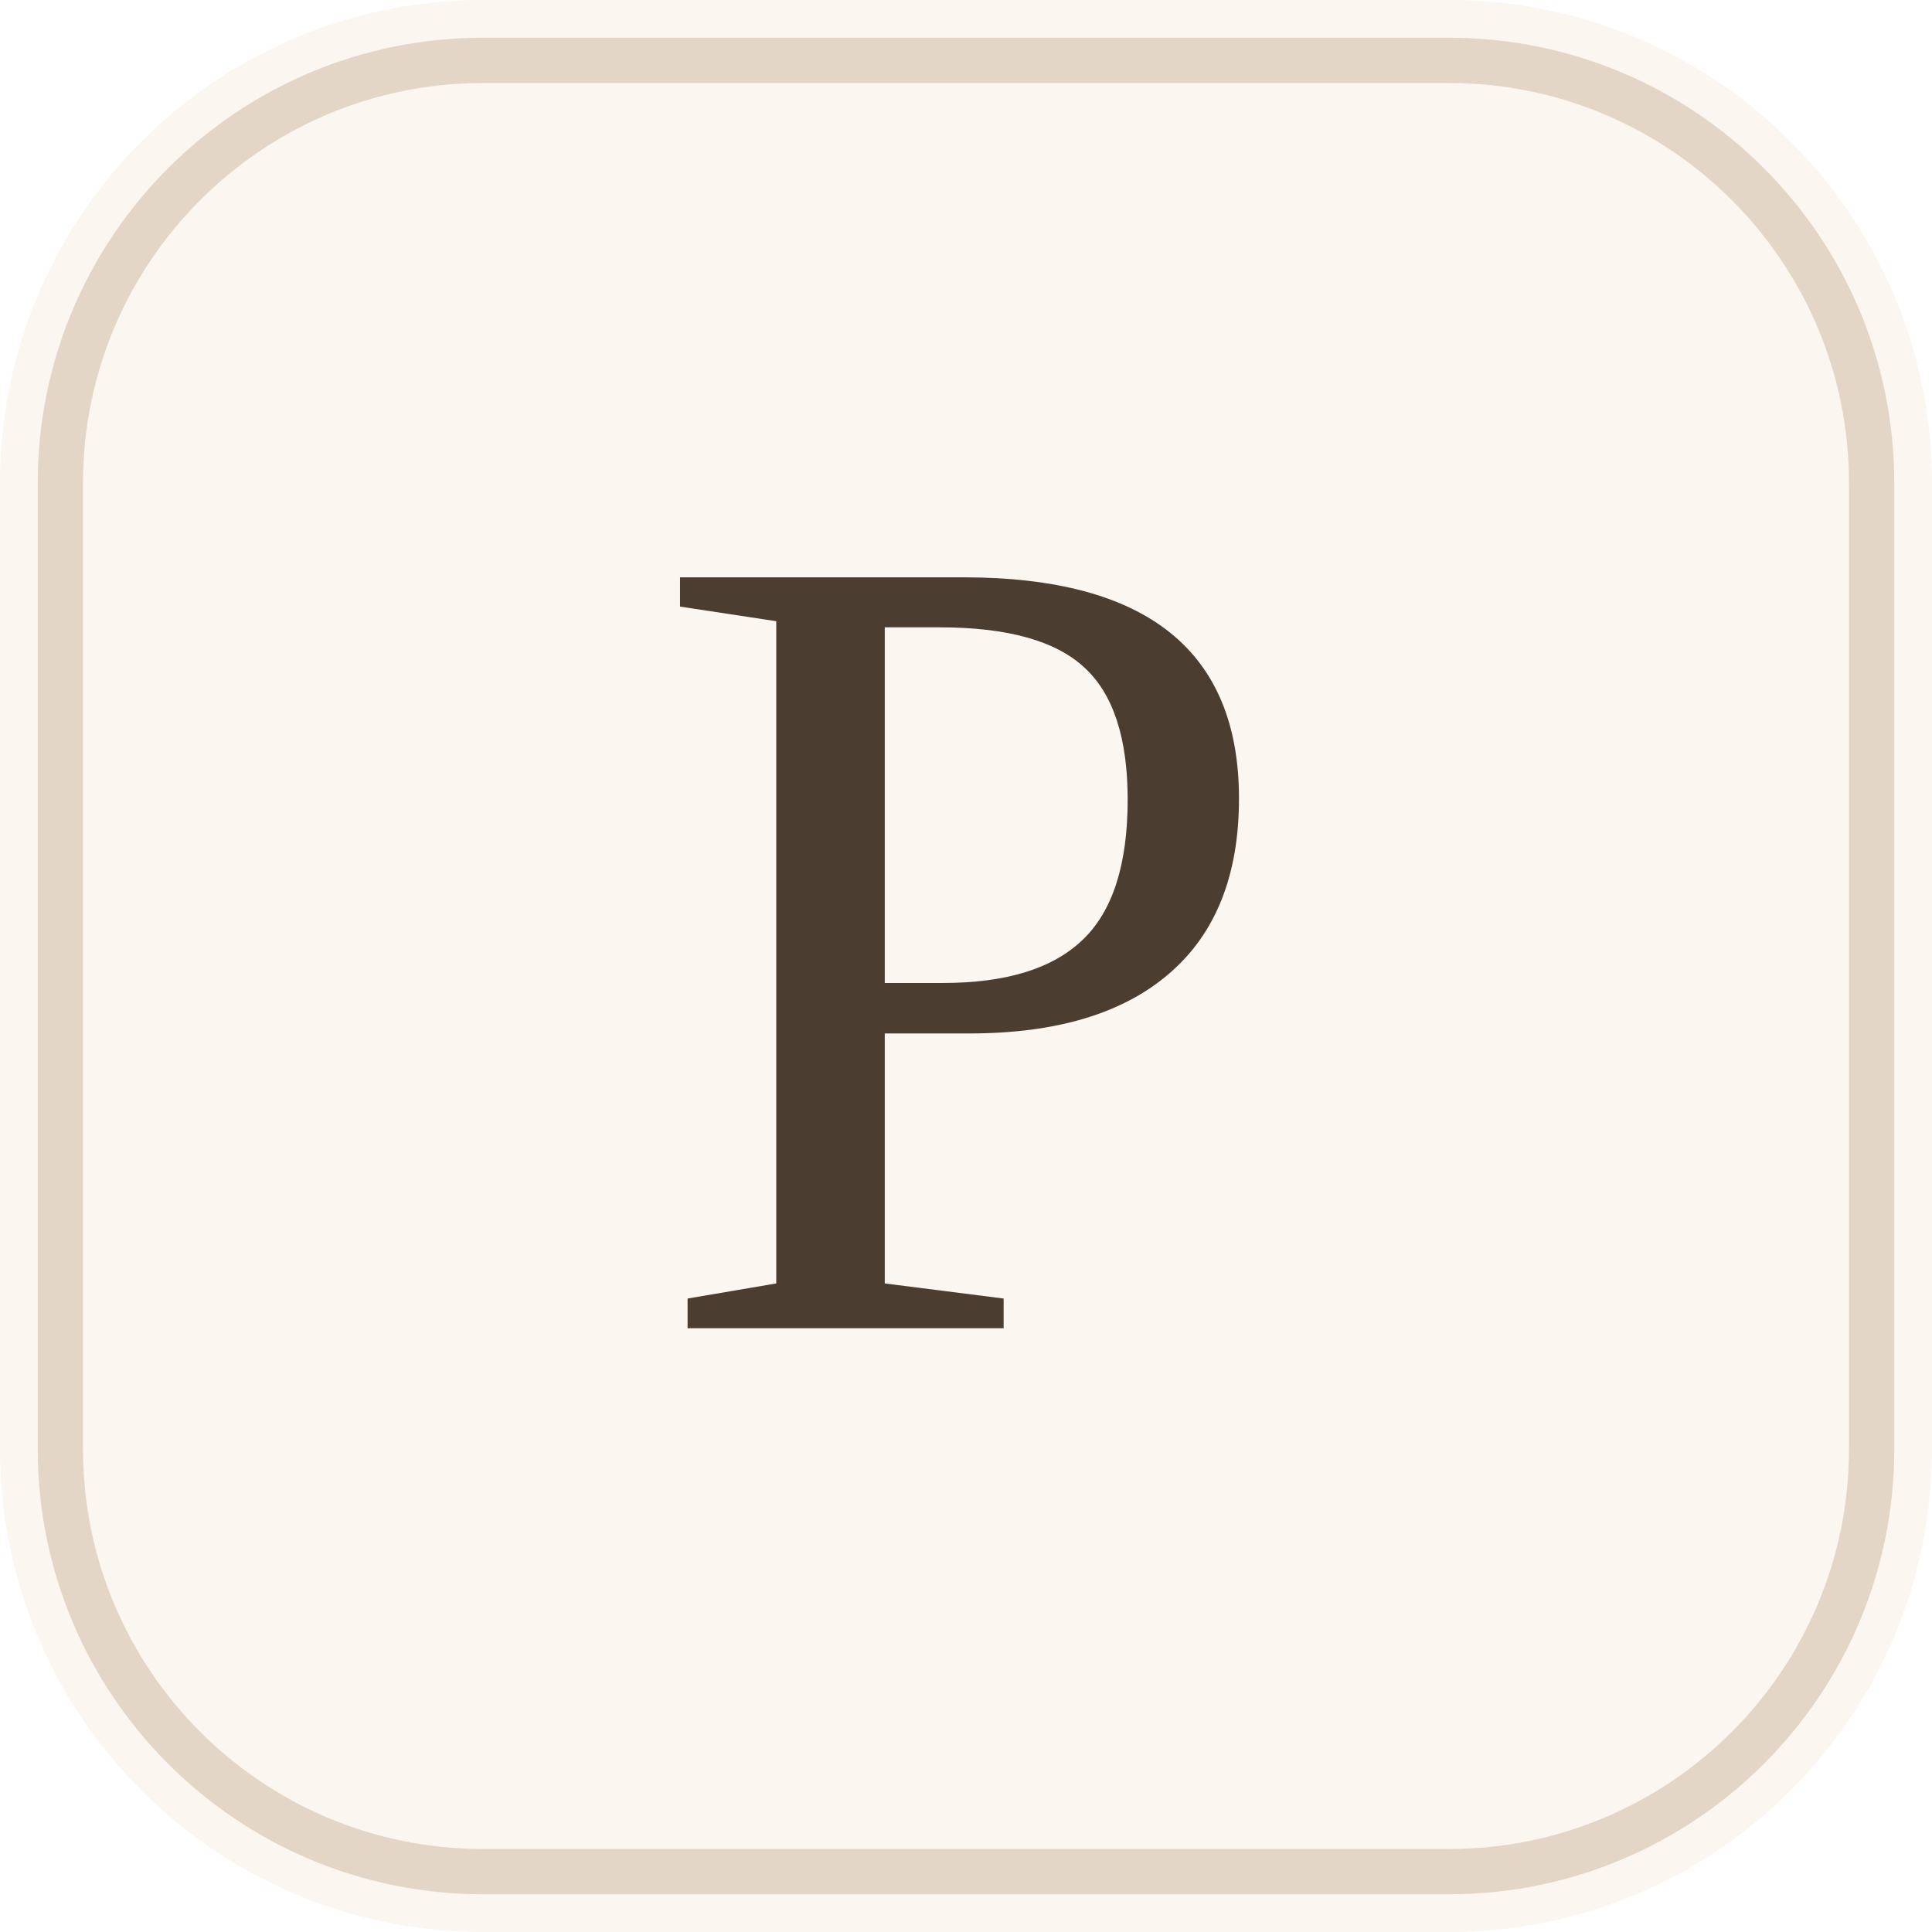
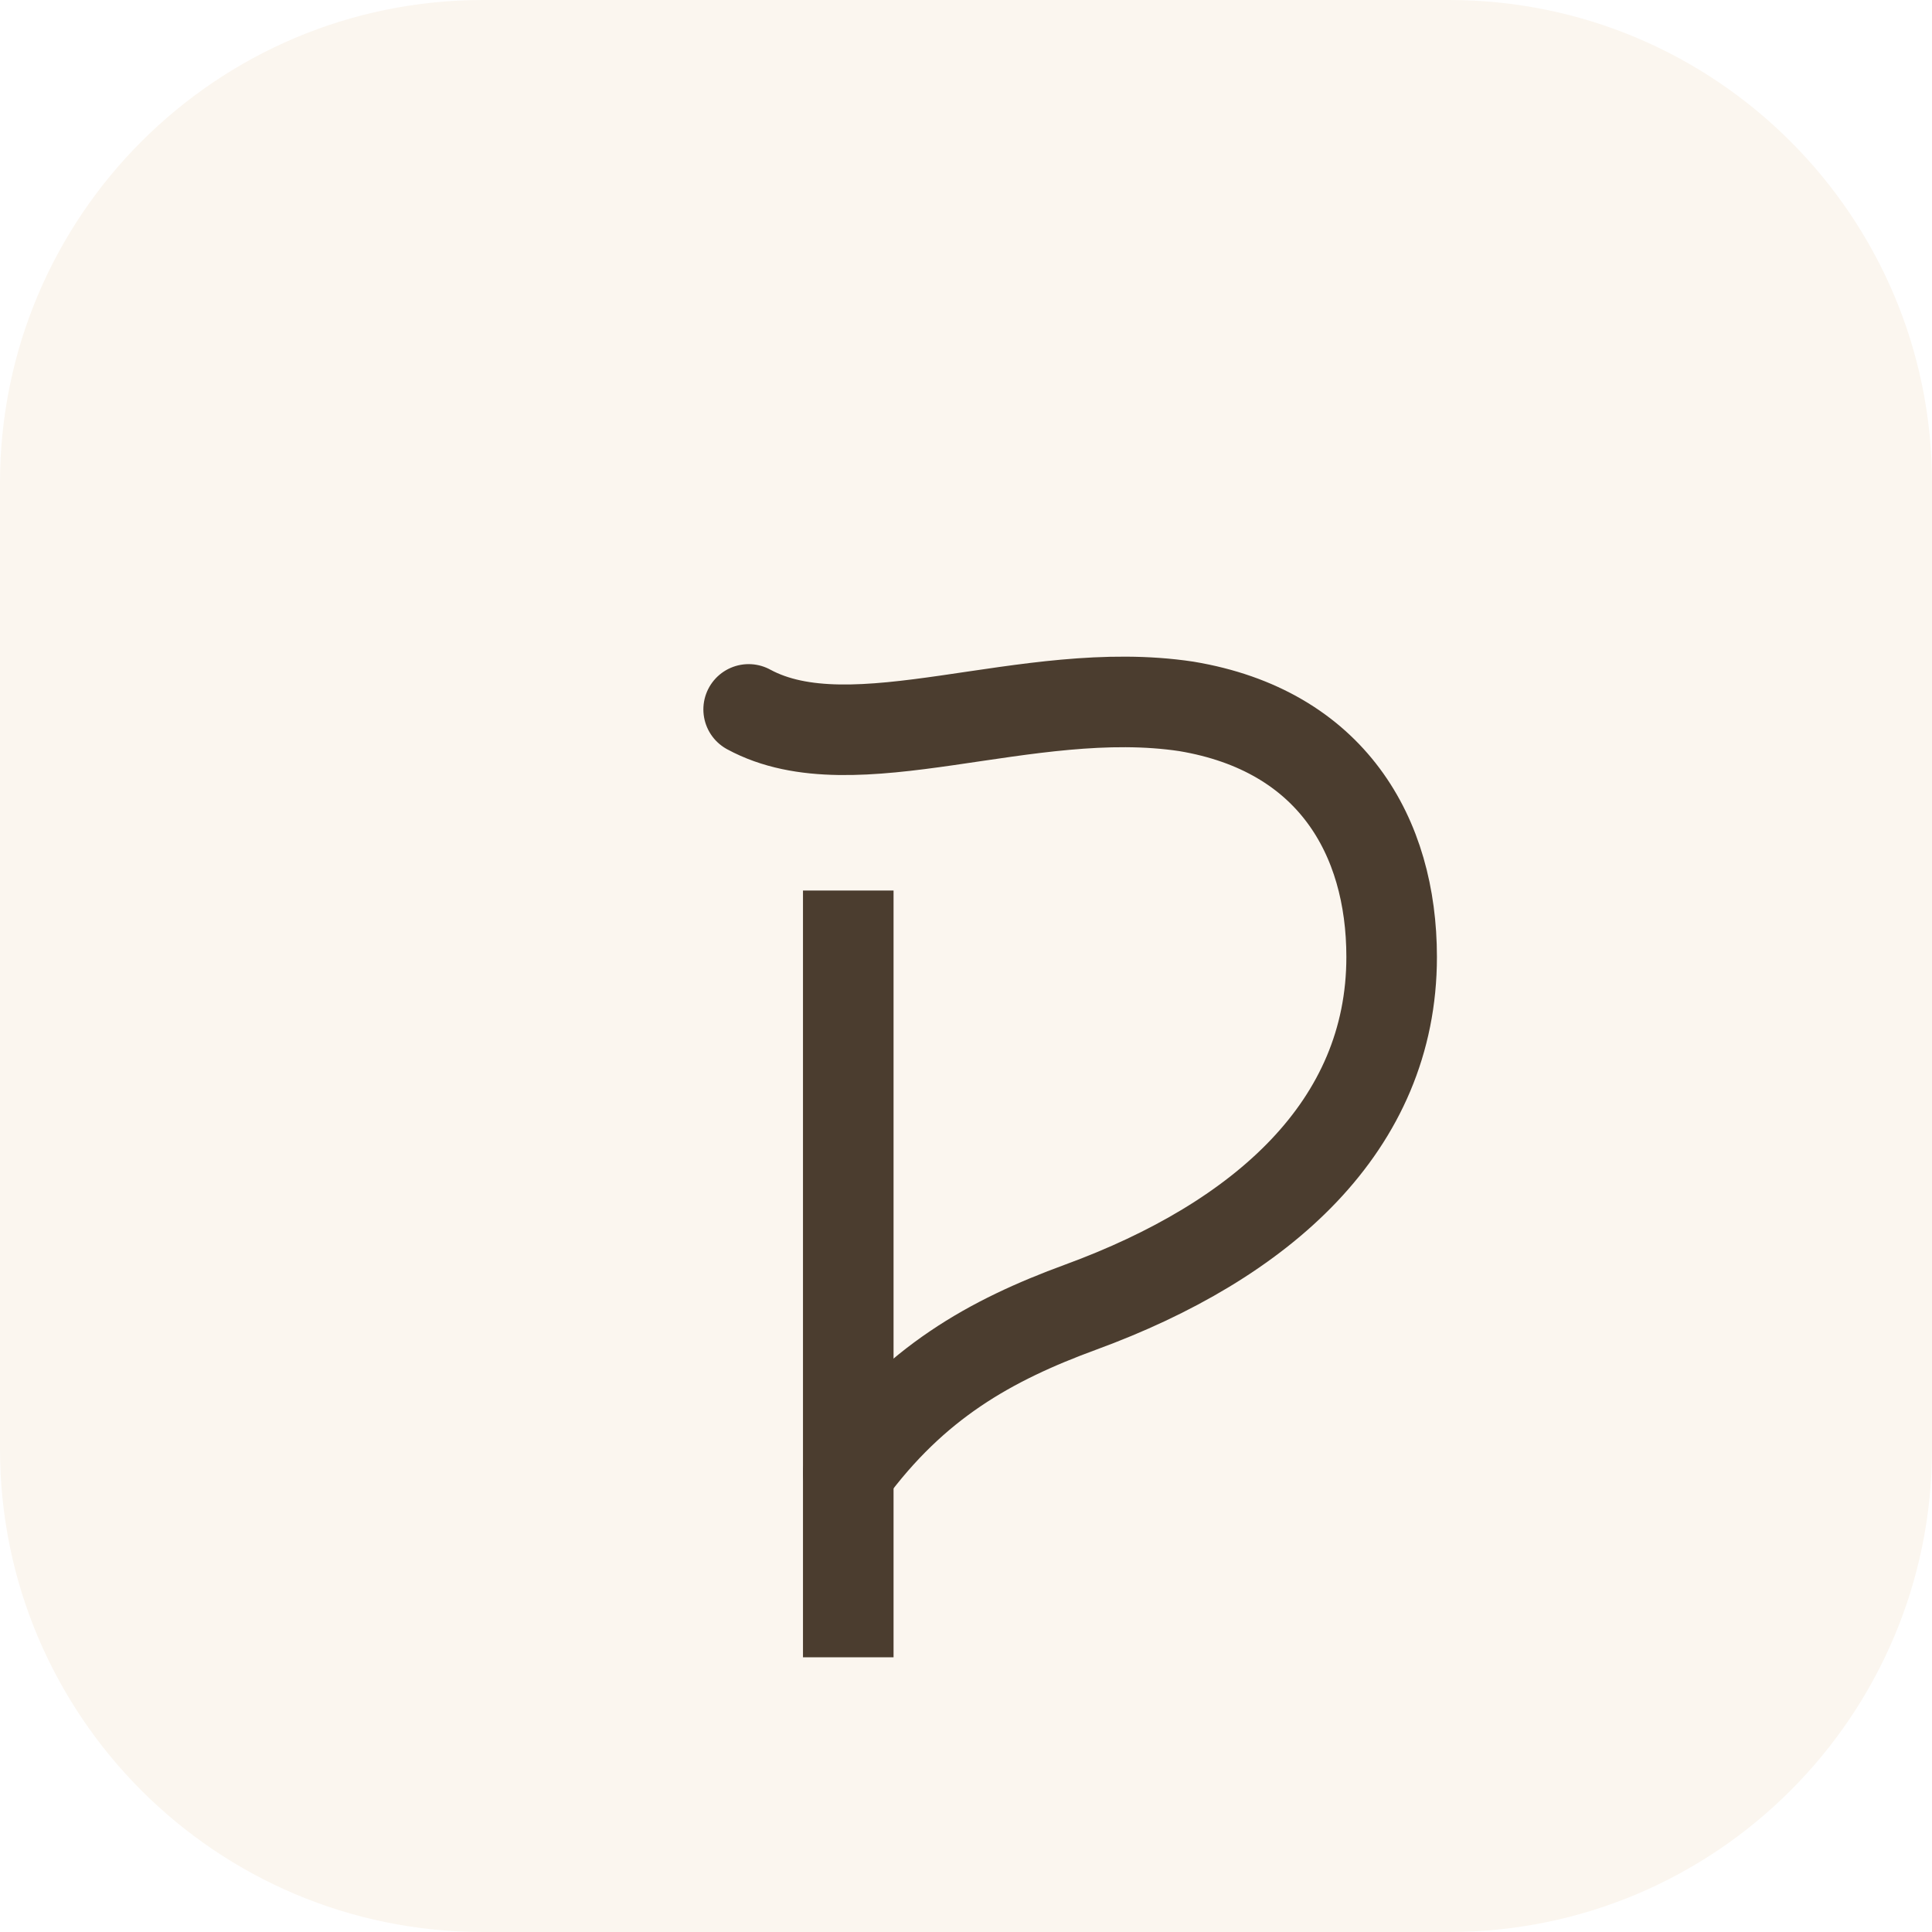
<svg xmlns="http://www.w3.org/2000/svg" viewBox="0 0 64 64">
  <rect width="64" height="64" rx="16" fill="#fbf6ef" />
-   <rect x="2" y="2" width="60" height="60" rx="14" fill="none" stroke="#e4d6c6" stroke-width="1.5" />
-   <text x="32" y="44" text-anchor="middle" fill="#4b3d2f" font-family="Bodoni MT, Didot, Times New Roman, serif" font-size="38" font-weight="400" letter-spacing="0">P</text>
+   <path d="M24.8 23.5C28.3 25.4 34 22.6 39.3 23.4C44.1 24.2 46.1 27.7 46.1 31.7C46.1 37.3 41.8 41.1 35.8 43.3C32.8 44.4 30.3 45.8 28.1 48.8" fill="none" stroke="#4b3d2f" stroke-width="3" stroke-linecap="round" stroke-linejoin="round" />
+   <path d="M28.1 31V53.4" fill="none" stroke="#4b3d2f" stroke-width="3" stroke-linecap="square" />
</svg>
